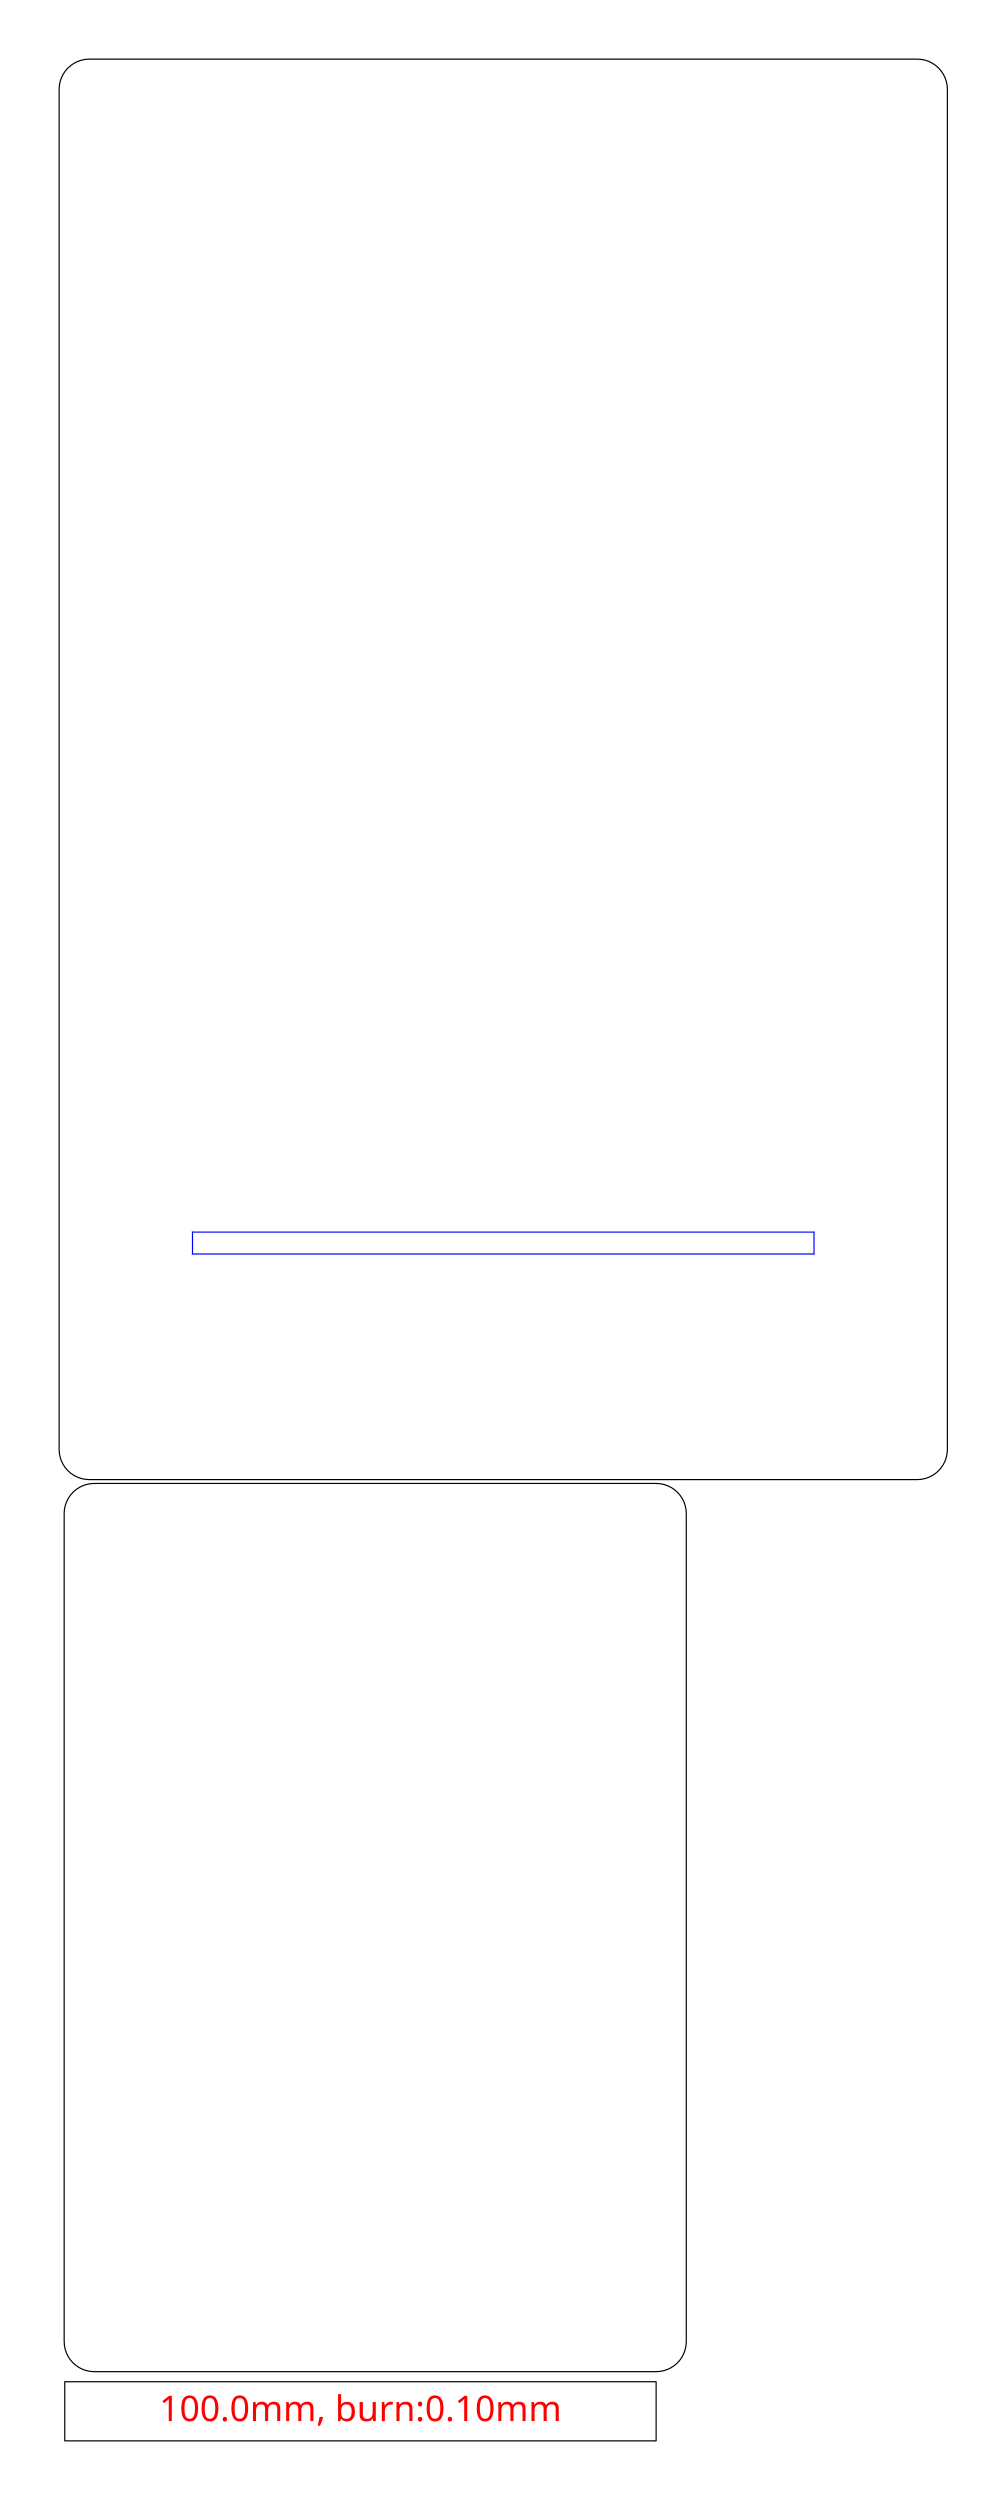
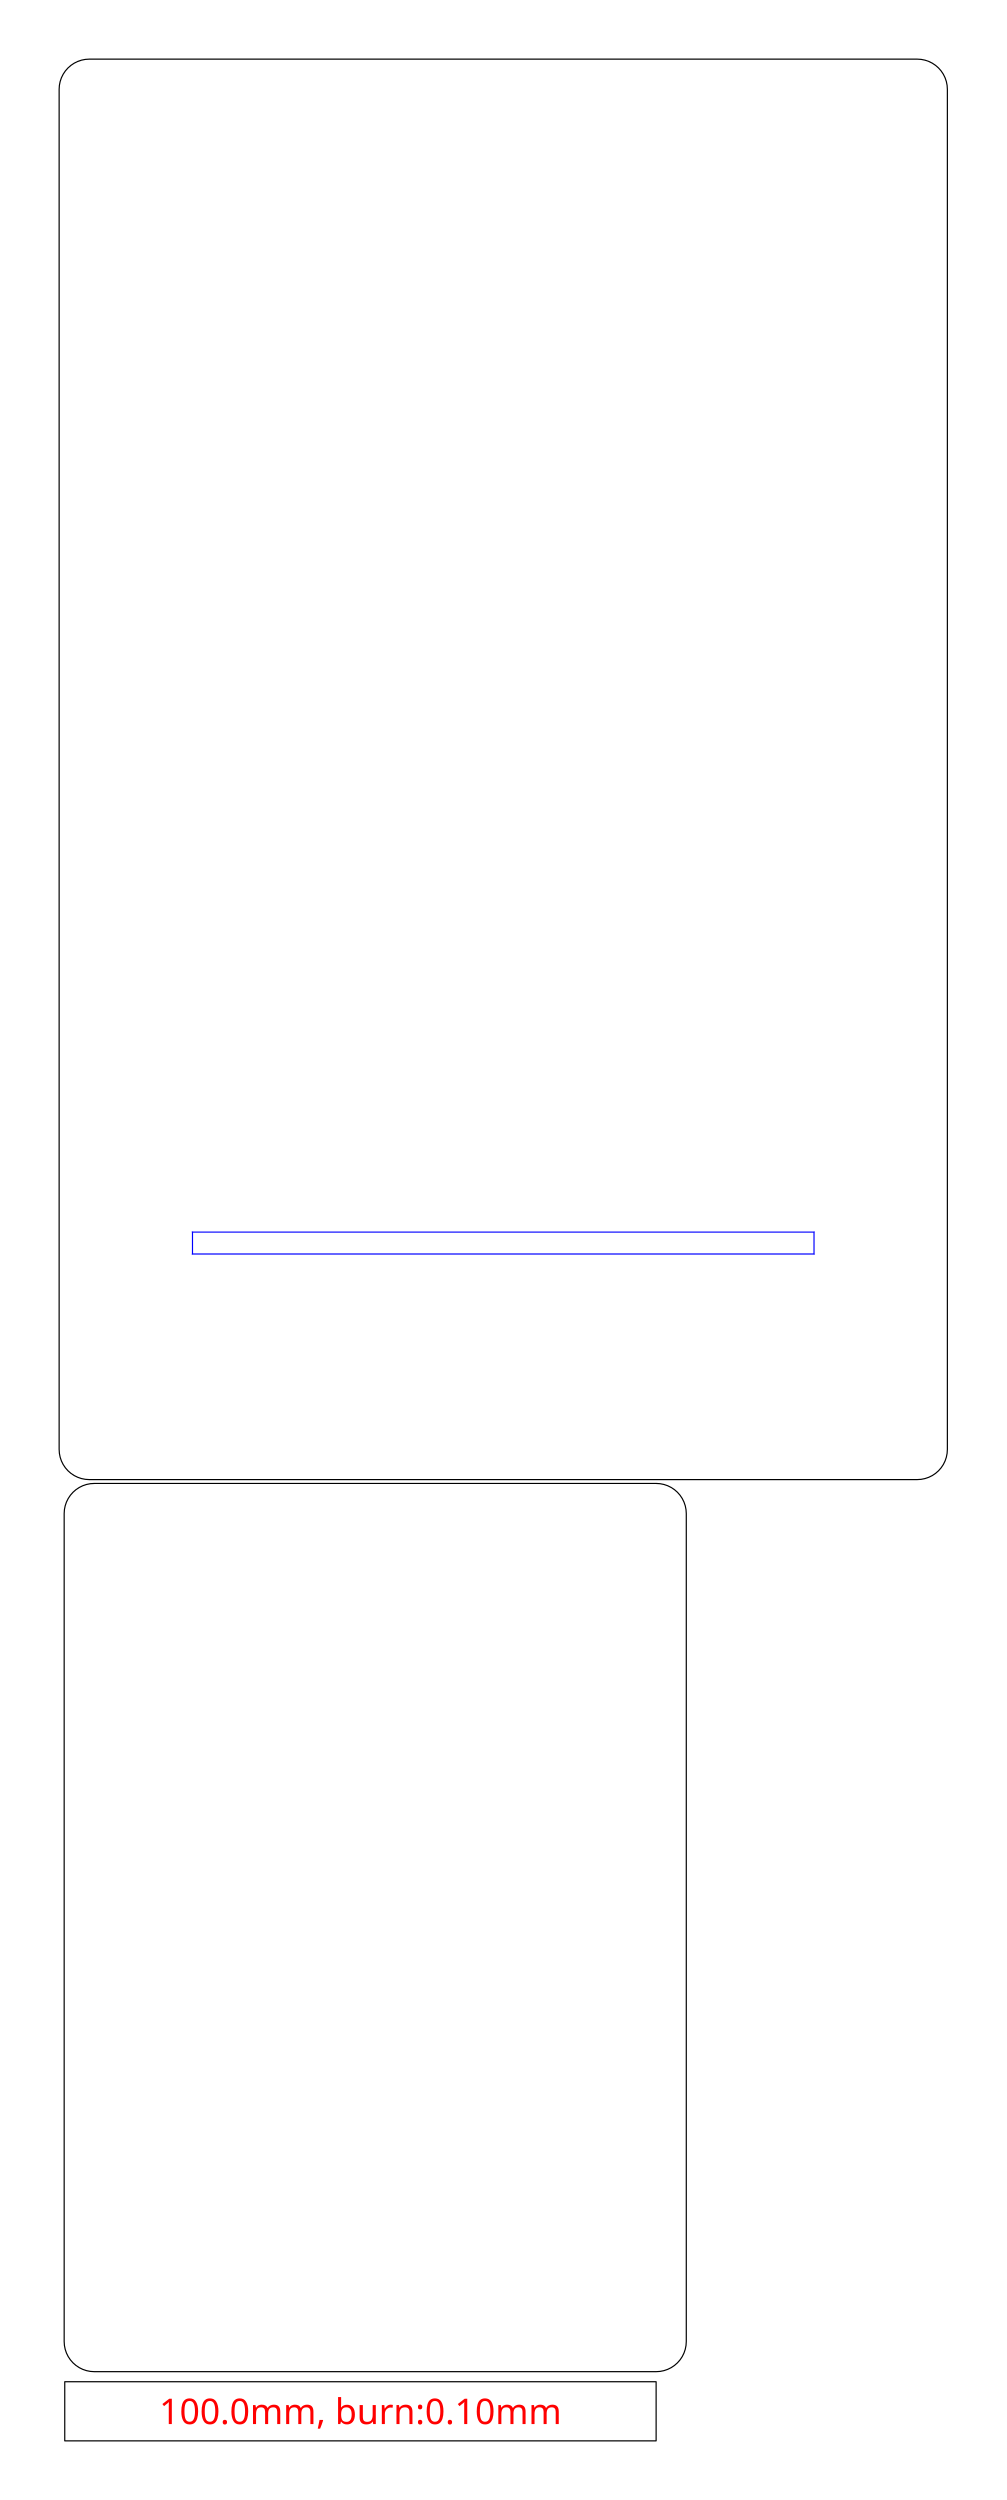
<svg xmlns="http://www.w3.org/2000/svg" height="422.75mm" viewBox="0.0 0.0 170.20 422.75" width="170.20mm">
  <g id="p-0" style="fill:none;stroke-linecap:round;stroke-linejoin:round;">
    <path d="M 10.950 412.750 H 110.950 V 402.750 H 10.950 V 412.750 Z" stroke="rgb(0,0,0)" stroke-width="0.20" />
-     <text dominant-baseline="hanging" font-size="6px" style="font-family: sans-serif ; font-weight: normal; font-style: normal; fill: rgb(255,0,0)" text-anchor="middle" transform="matrix( 1.000 0.000 0.000 1.000 60.950 404.750 )">100.0mm, burn:0.10mm</text>
+     <text font-size="6px" style="font-family: sans-serif ; font-weight: normal; font-style: normal; fill: rgb(255,0,0)" text-anchor="middle" transform="matrix( 1.000 0.000 0.000 1.000 60.950 409.910 )">100.0mm, burn:0.10mm</text>
  </g>
  <g id="p-1" style="fill:none;stroke-linecap:round;stroke-linejoin:round;">
    <path d="M 15.950 401.050 H 63.450 H 110.950 C 111.845 401.050 112.725 400.814 113.500 400.367 C 114.275 399.919 114.919 399.275 115.367 398.500 C 115.814 397.725 116.050 396.845 116.050 395.950 V 255.950 C 116.050 255.055 115.814 254.175 115.367 253.400 C 114.919 252.625 114.275 251.981 113.500 251.533 C 112.725 251.086 111.845 250.850 110.950 250.850 H 15.950 C 15.055 250.850 14.175 251.086 13.400 251.533 C 12.625 251.981 11.981 252.625 11.533 253.400 C 11.086 254.175 10.850 255.055 10.850 255.950 V 395.950 C 10.850 396.845 11.086 397.725 11.533 398.500 C 11.981 399.275 12.625 399.919 13.400 400.367 C 14.175 400.814 15.055 401.050 15.950 401.050 Z" stroke="rgb(0,0,0)" stroke-width="0.20" />
  </g>
  <g id="p-2" style="fill:none;stroke-linecap:round;stroke-linejoin:round;">
    <path d="M 85.100 212.050 H 32.550 C 32.450 212.050 32.550 212.150 32.550 212.050 V 208.350 C 32.550 208.250 32.450 208.350 32.550 208.350 H 137.650 C 137.750 208.350 137.650 208.250 137.650 208.350 V 212.050 C 137.650 212.150 137.750 212.050 137.650 212.050 H 85.100 Z" stroke="rgb(0,0,255)" stroke-width="0.20" />
    <path d="M 15.100 250.200 H 155.100 C 155.995 250.200 156.875 249.964 157.650 249.517 C 158.425 249.069 159.069 248.425 159.517 247.650 C 159.964 246.875 160.200 245.995 160.200 245.100 V 15.100 C 160.200 14.205 159.964 13.325 159.517 12.550 C 159.069 11.775 158.425 11.131 157.650 10.683 C 156.875 10.236 155.995 10.000 155.100 10.000 H 15.100 C 14.205 10.000 13.325 10.236 12.550 10.683 C 11.775 11.131 11.131 11.775 10.683 12.550 C 10.236 13.325 10.000 14.205 10.000 15.100 V 245.100 C 10.000 245.995 10.236 246.875 10.683 247.650 C 11.131 248.425 11.775 249.069 12.550 249.517 C 13.325 249.964 14.205 250.200 15.100 250.200 Z" stroke="rgb(0,0,0)" stroke-width="0.20" />
  </g>
</svg>
